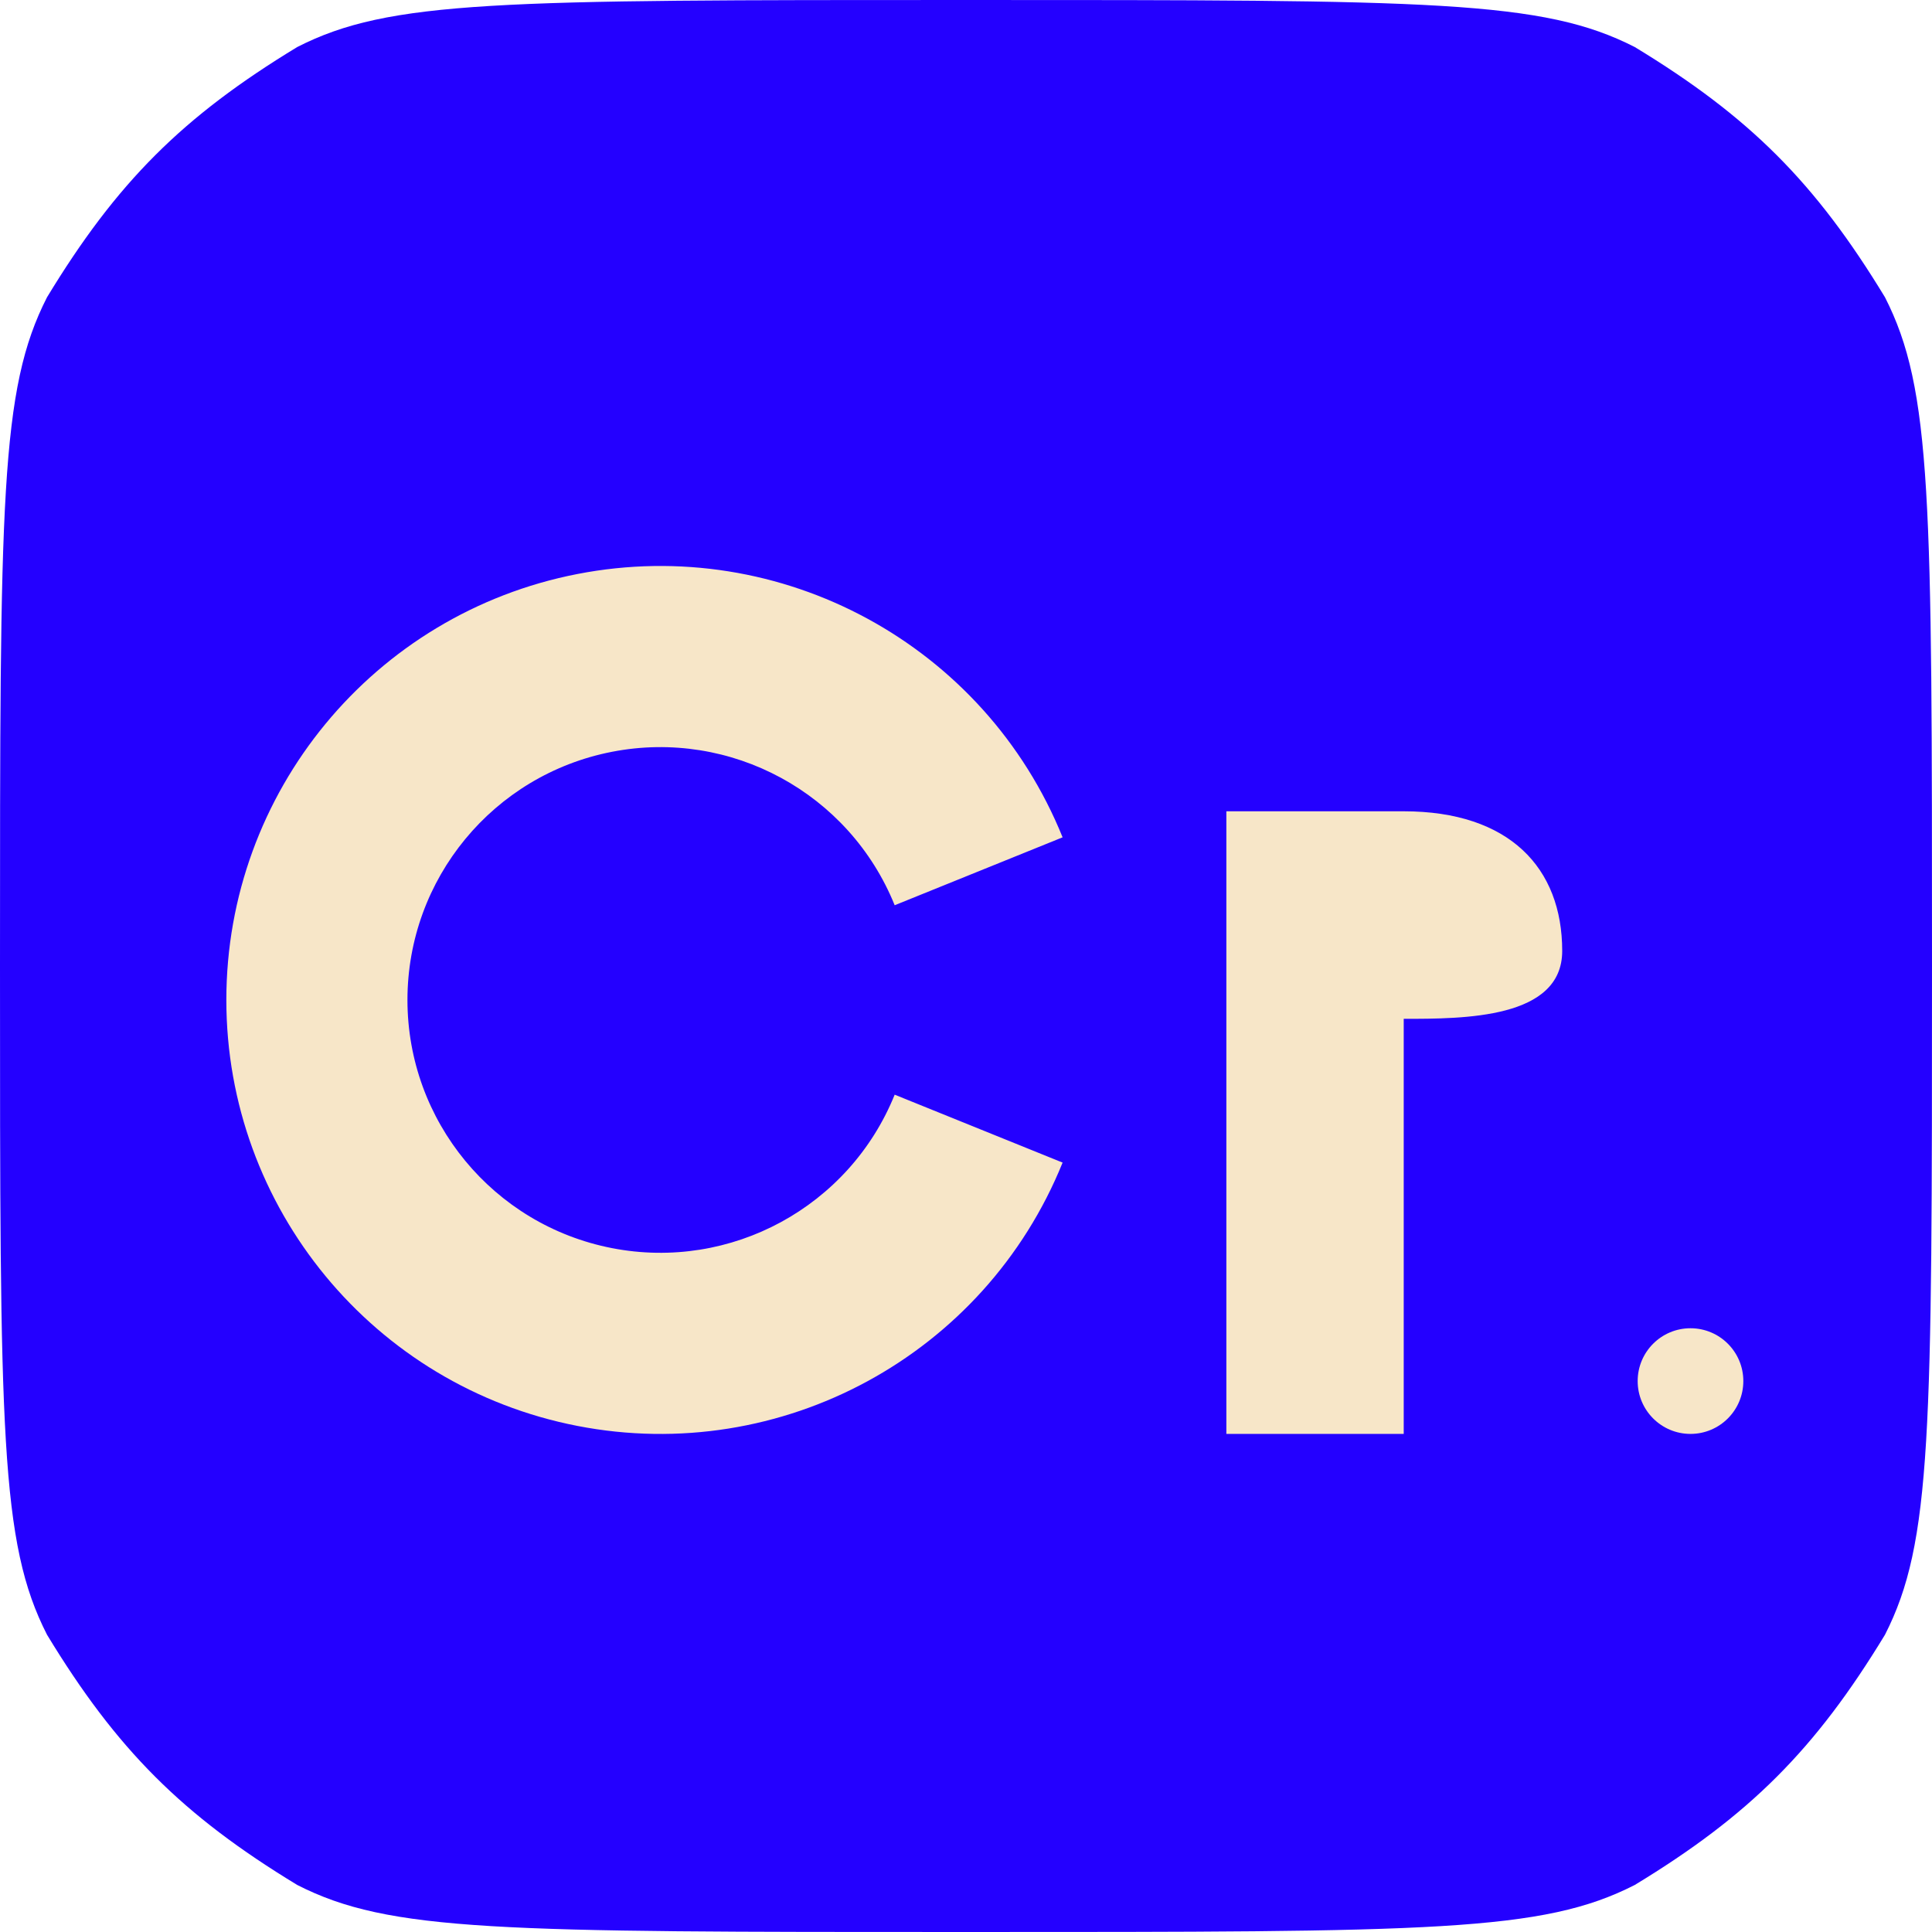
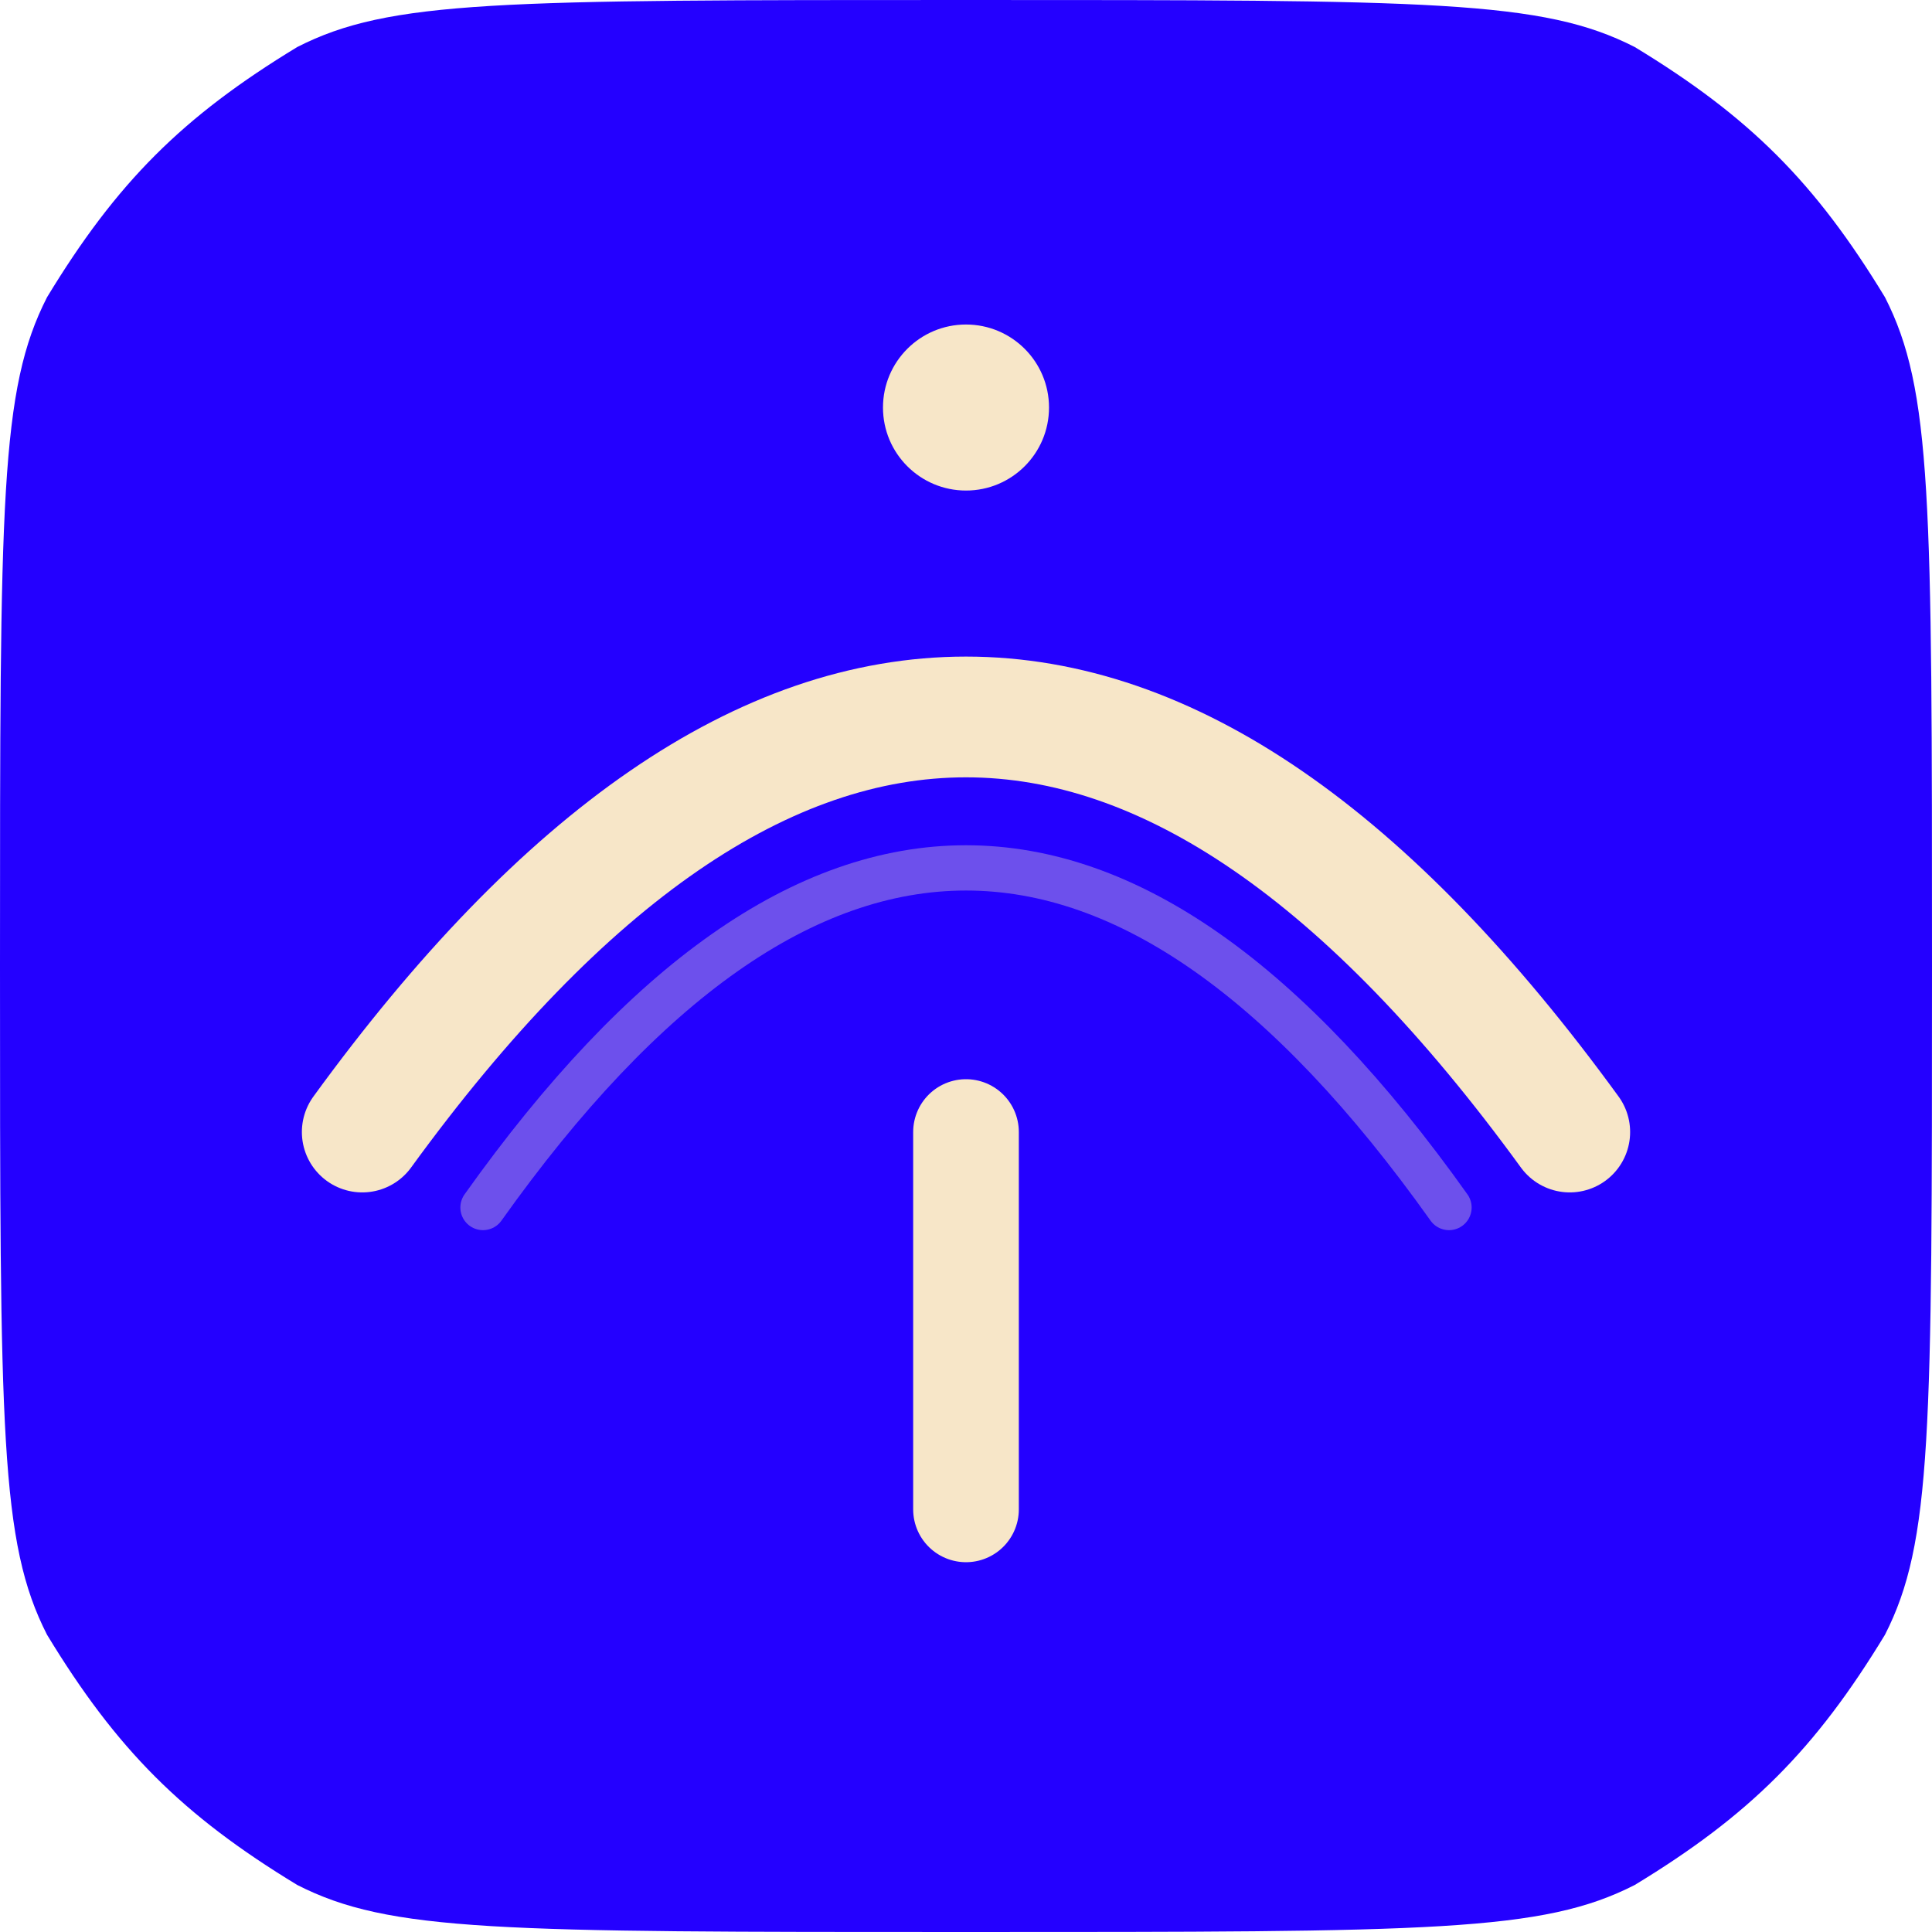
<svg xmlns="http://www.w3.org/2000/svg" viewBox="0 0 512 512" width="512" height="512" role="img" aria-label="crane app icon">
  <defs>
    <clipPath id="squircleClip">
-       <path d="M 256 0 C 379.789 0 408.785 0 433.215 12.457 C 463.643 30.923 481.077 48.357 499.543 78.785 C 512 103.215 512 132.211 512 256 C 512 379.789 512 408.785 499.543 433.215 C 481.077 463.643 463.643 481.077 433.215 499.543 C 408.785 512 379.789 512 256 512 C 132.211 512 103.215 512 78.785 499.543 C 48.357 481.077 30.923 463.643 12.457 433.215 C 0 408.785 0 379.789 0 256 C 0 132.211 0 103.215 12.457 78.785 C 30.923 48.357 48.357 30.923 78.785 12.457 C 103.215 0 132.211 0 256 0 Z" />
+       <path d="M256 0c123.789 0 152.785 0 177.215 12.457 30.428 18.466 47.862 35.9 66.328 66.328C512 103.215 512 132.211 512 256s0 152.785-12.457 177.215c-18.466 30.428-35.9 47.862-66.328 66.328C408.785 512 379.789 512 256 512S103.215 512 78.785 499.543c-30.428-18.466-47.862-35.9-66.328-66.328C0 408.785 0 379.789 0 256S0 103.215 12.457 78.785c18.466-30.428 35.9-47.862 66.328-66.328C103.215 0 132.211 0 256 0z" />
    </clipPath>
  </defs>
  <g id="craneAppIcon" clip-path="url(#squircleClip)">
    <rect id="backgroundFill" width="512" height="512" fill="#2400FF" />
-     <g id="craneWordmark" fill="#F7E6C8">
-       <path id="capitalC" d="M 281.6 221.9 A 115 115 0 1 0 281.6 308.1 L 237.1 290.1 A 67 67 0 1 1 237.1 239.9 Z" />
-       <path id="lowercaseR" d="M 325 215 L 372 215 C 400 215 414 230 414 252 C 414 270 388 270 372 270 L 372 380 L 325 380 Z" />
-       <circle id="periodDot" cx="448" cy="366" r="14" />
-     </g>
+     <path fill="none" stroke="#F7E6C8" stroke-width="32" stroke-linecap="round" d="M96 300q160-220 320 0" />
+     <path fill="none" stroke="#F7E6C8" stroke-width="28" stroke-linecap="round" d="M256 300v100" />
+     <circle id="dropAtApex" cx="256" cy="108" r="22" fill="#F7E6C8" />
+     <path fill="none" stroke="#F7E6C8" stroke-width="12" stroke-linecap="round" opacity="0.35" d="M128 320q128-180 256 0" />
  </g>
</svg>
